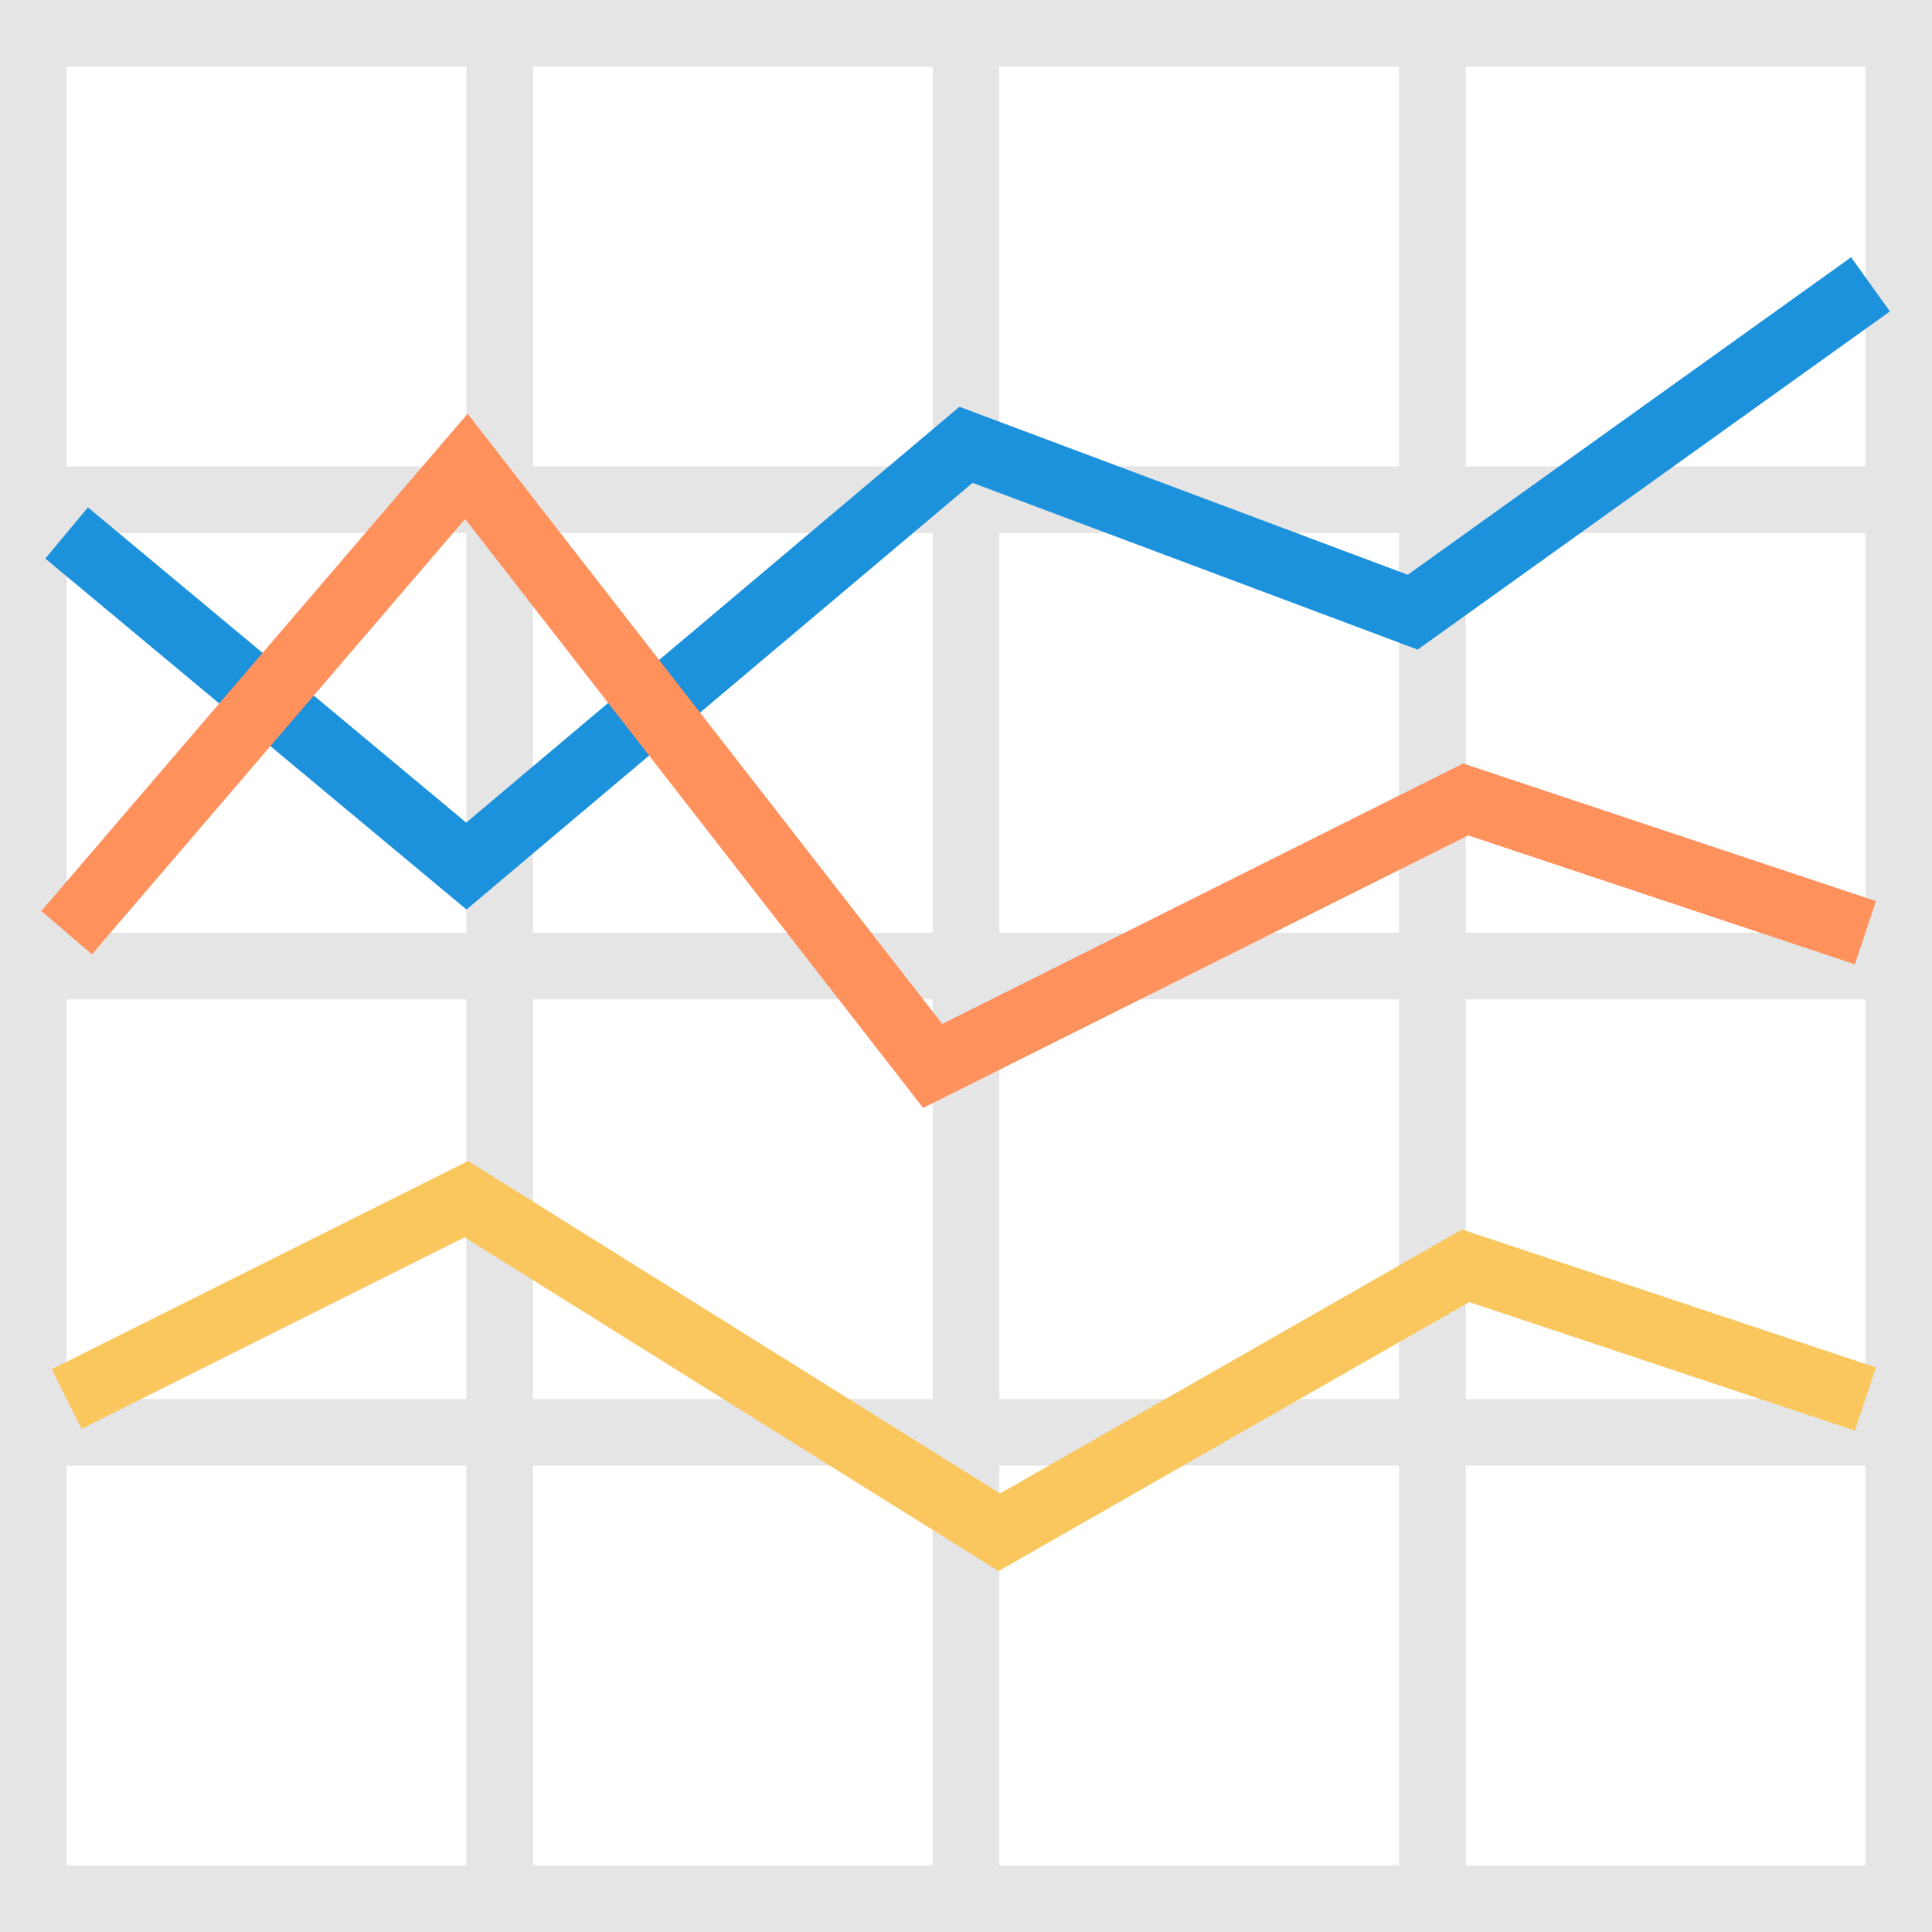
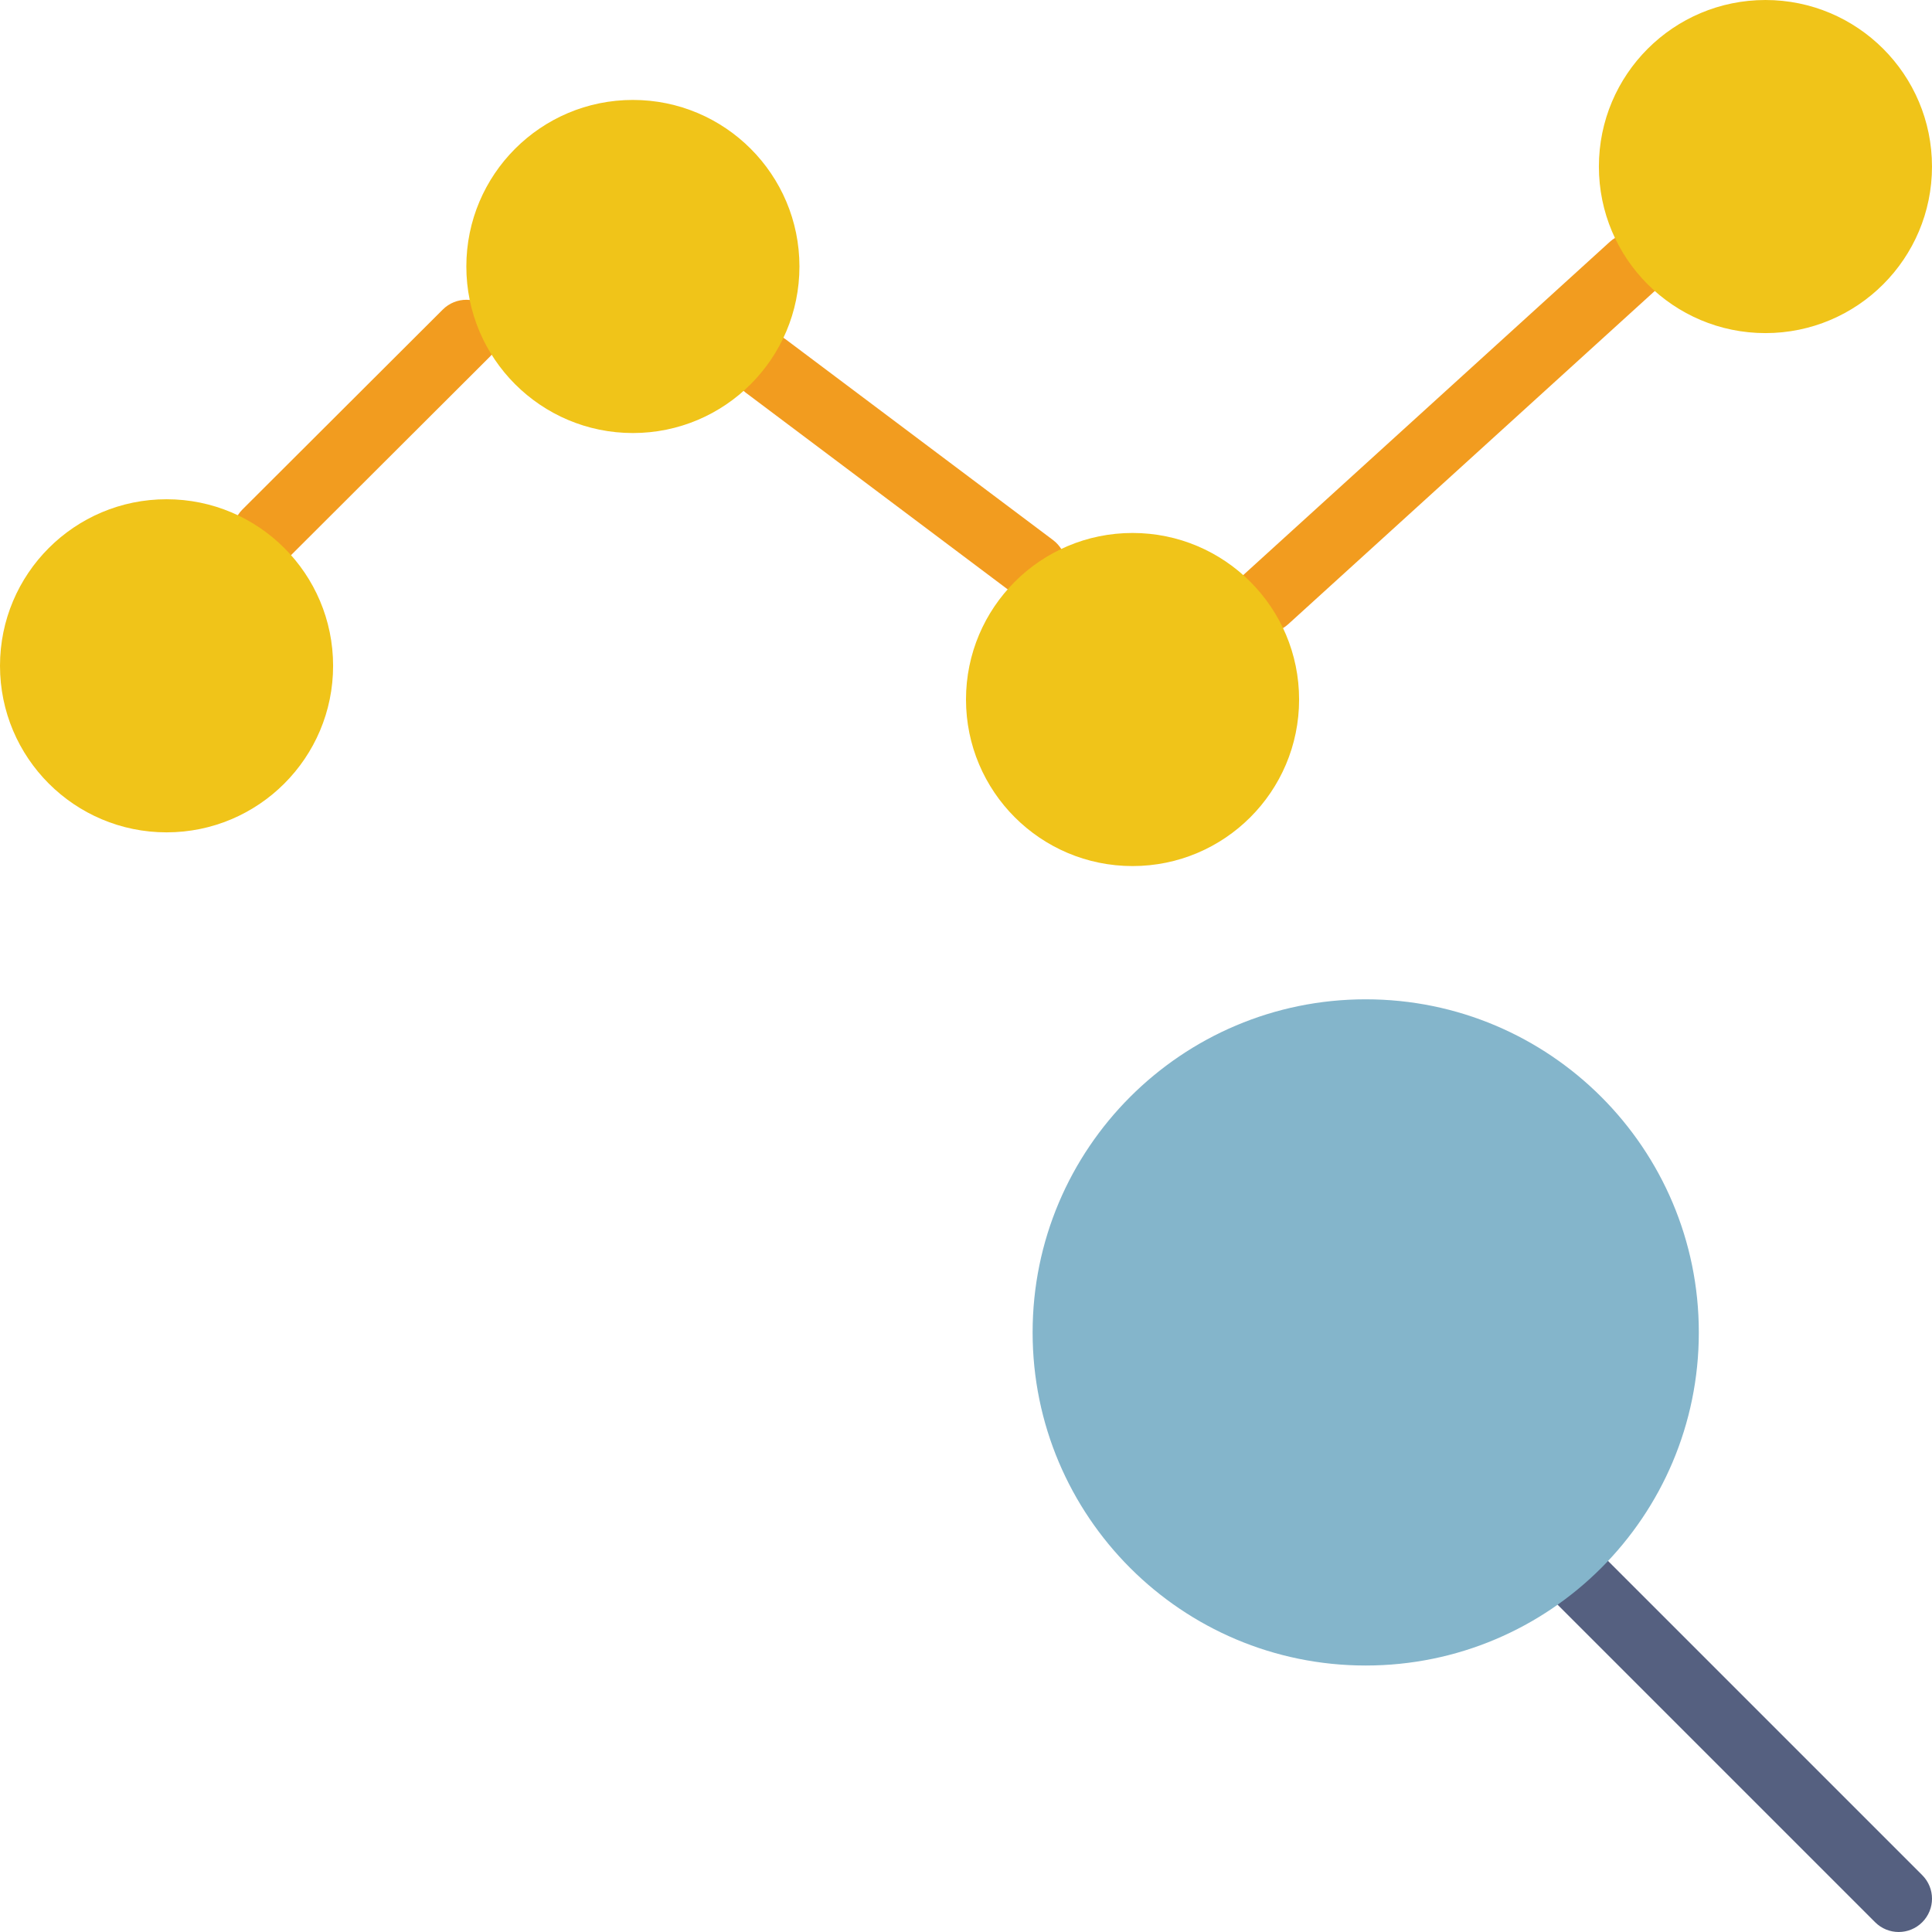
- <svg xmlns="http://www.w3.org/2000/svg" width="29px" height="29px" viewBox="0 0 29 29" version="1.1">
-   <defs />
-   <g id="General-icons" stroke="none" stroke-width="1" fill="none" fill-rule="evenodd">
-     <g id="Group-13" transform="translate(-1, -1)">
-       <rect id="Rectangle-146" x="0" y="0" width="30" height="30" />
-       <g id="Group" transform="translate(1, 1)" fill="#E5E5E5">
-         <rect id="Rectangle-211" x="0" y="0" width="1" height="29" />
-         <rect id="Rectangle-211-Copy" x="7" y="0" width="1" height="29" />
-         <rect id="Rectangle-211-Copy-2" x="14" y="0" width="1" height="29" />
-         <rect id="Rectangle-211-Copy-3" x="21" y="0" width="1" height="29" />
-         <rect id="Rectangle-211-Copy-4" x="28" y="0" width="1" height="29" />
-       </g>
-       <g id="Group-12" transform="translate(2, 1)" fill="#E5E5E5">
-         <rect id="Rectangle-211-Copy" transform="translate(14, 7.5) rotate(-270) translate(-14, -7.5) " x="13.5" y="-6.5" width="1" height="28" />
-         <rect id="Rectangle-211-Copy-6" transform="translate(14, 0.5) rotate(-270) translate(-14, -0.5) " x="13.5" y="-13.5" width="1" height="28" />
-         <rect id="Rectangle-211-Copy-2" transform="translate(14, 14.5) rotate(-270) translate(-14, -14.5) " x="13.5" y="0.5" width="1" height="28" />
-         <rect id="Rectangle-211-Copy-3" transform="translate(14, 21.5) rotate(-270) translate(-14, -21.5) " x="13.5" y="7.5" width="1" height="28" />
-         <rect id="Rectangle-211-Copy-4" transform="translate(14, 28.5) rotate(-270) translate(-14, -28.5) " x="13.5" y="14.5" width="1" height="28" />
-       </g>
-       <polyline id="Path-131" stroke="#1C91DC" points="2 9 8 14 15.5 7.677 22.205 10.189 29.077 5.268" />
-       <polyline id="Path-131" stroke="#FF915D" points="2 15 8 8 15 17 23 13 29 15" />
-       <polyline id="Path-131" stroke="#F9C75D" points="2 22 8 19 16 24 23 20 29 22" />
+ <svg xmlns="http://www.w3.org/2000/svg" version="1.1" id="Layer_1" x="0px" y="0px" viewBox="0 0 512.002 512.002" style="enable-background:new 0 0 512.002 512.002;" xml:space="preserve">
+   <g>
+     <path style="fill:#556080;" d="M503.172,512.001c-2.26,0-4.52-0.865-6.241-2.586l-88.276-88.276c-3.452-3.452-3.452-9.031,0-12.482   c3.452-3.452,9.031-3.452,12.482,0l88.276,88.276c3.452,3.452,3.452,9.031,0,12.482   C507.692,511.136,505.432,512.001,503.172,512.001" />
+     <g>
+       <path style="fill:#F29C1F;" d="M70.513,150.07c-2.26,0-4.529-0.865-6.25-2.586c-3.443-3.46-3.434-9.048,0.009-12.491l53.08-52.966    c3.452-3.443,9.048-3.443,12.482,0.009c3.443,3.46,3.434,9.048-0.009,12.491l-53.071,52.966    C75.024,149.214,72.764,150.07,70.513,150.07" />
+       <path style="fill:#F29C1F;" d="M273.754,159.01c-1.845,0-3.699-0.574-5.297-1.766l-70.833-53.186    c-3.893-2.931-4.687-8.466-1.757-12.359c2.931-3.902,8.457-4.687,12.359-1.766l70.841,53.186    c3.893,2.931,4.679,8.466,1.757,12.367C279.086,157.792,276.438,159.01,273.754,159.01" />
+       <path style="fill:#F29C1F;" d="M335.453,167.725c-2.401,0-4.793-0.971-6.532-2.887c-3.284-3.61-3.019-9.198,0.591-12.473    l97.103-88.276c3.61-3.284,9.19-3.01,12.465,0.591c3.284,3.61,3.019,9.198-0.591,12.473l-97.103,88.276    C339.69,166.966,337.571,167.725,335.453,167.725" />
+     </g>
+     <path style="fill:#84B5CB;" d="M450.207,353.105c0,48.755-39.521,88.276-88.276,88.276s-88.276-39.521-88.276-88.276   s39.521-88.276,88.276-88.276S450.207,304.35,450.207,353.105" />
+     <g>
+       <path style="fill:#F0C419;" d="M88.276,176.445c0,24.373-19.765,44.138-44.138,44.138S0,200.818,0,176.445    c0-24.382,19.765-44.138,44.138-44.138S88.276,152.063,88.276,176.445" />
+       <path style="fill:#F0C419;" d="M211.862,70.622c0,24.373-19.765,44.138-44.138,44.138s-44.138-19.765-44.138-44.138    s19.765-44.138,44.138-44.138S211.862,46.249,211.862,70.622" />
+       <path style="fill:#F0C419;" d="M512,44.139c0,24.373-19.765,44.138-44.138,44.138s-44.138-19.765-44.138-44.138    s19.765-44.138,44.138-44.138S512,19.766,512,44.139" />
+       <path style="fill:#F0C419;" d="M344.276,185.38c0,24.373-19.765,44.138-44.138,44.138c-24.373,0-44.138-19.765-44.138-44.138    s19.765-44.138,44.138-44.138C324.511,141.242,344.276,161.007,344.276,185.38" />
    </g>
  </g>
+   <g>
+ </g>
+   <g>
+ </g>
+   <g>
+ </g>
+   <g>
+ </g>
+   <g>
+ </g>
+   <g>
+ </g>
+   <g>
+ </g>
+   <g>
+ </g>
+   <g>
+ </g>
+   <g>
+ </g>
+   <g>
+ </g>
+   <g>
+ </g>
+   <g>
+ </g>
+   <g>
+ </g>
+   <g>
+ </g>
</svg>
